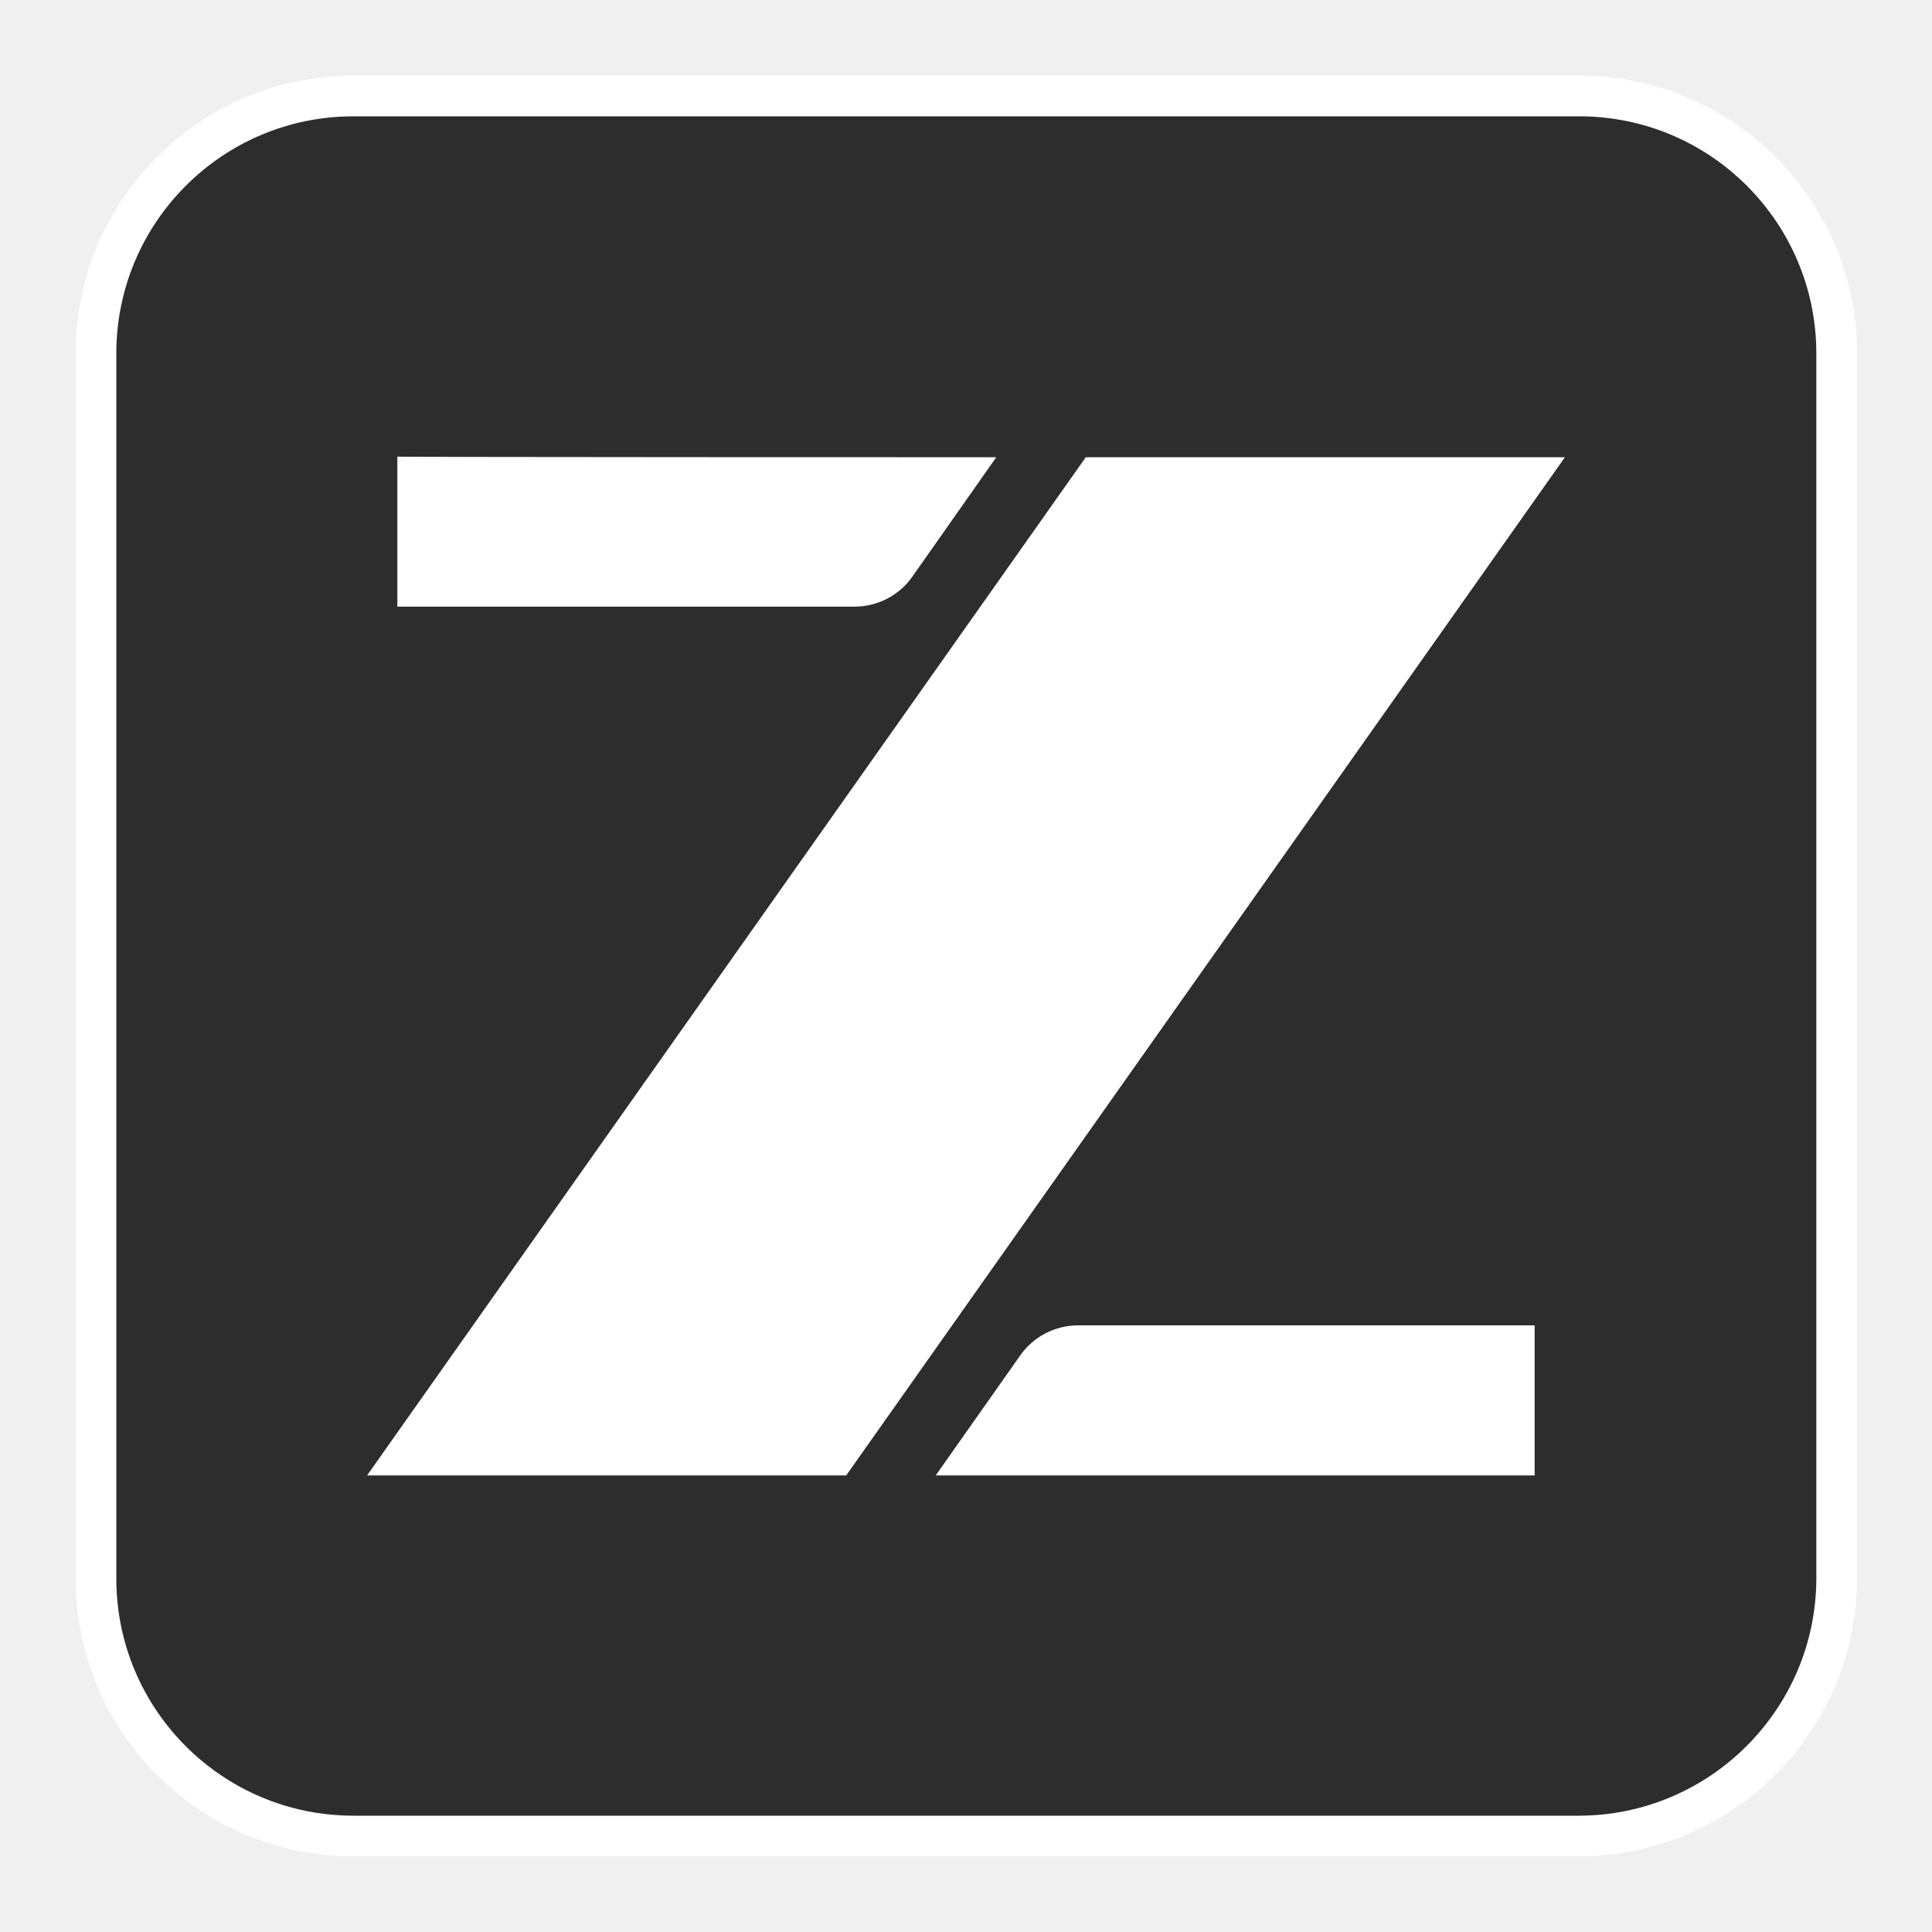
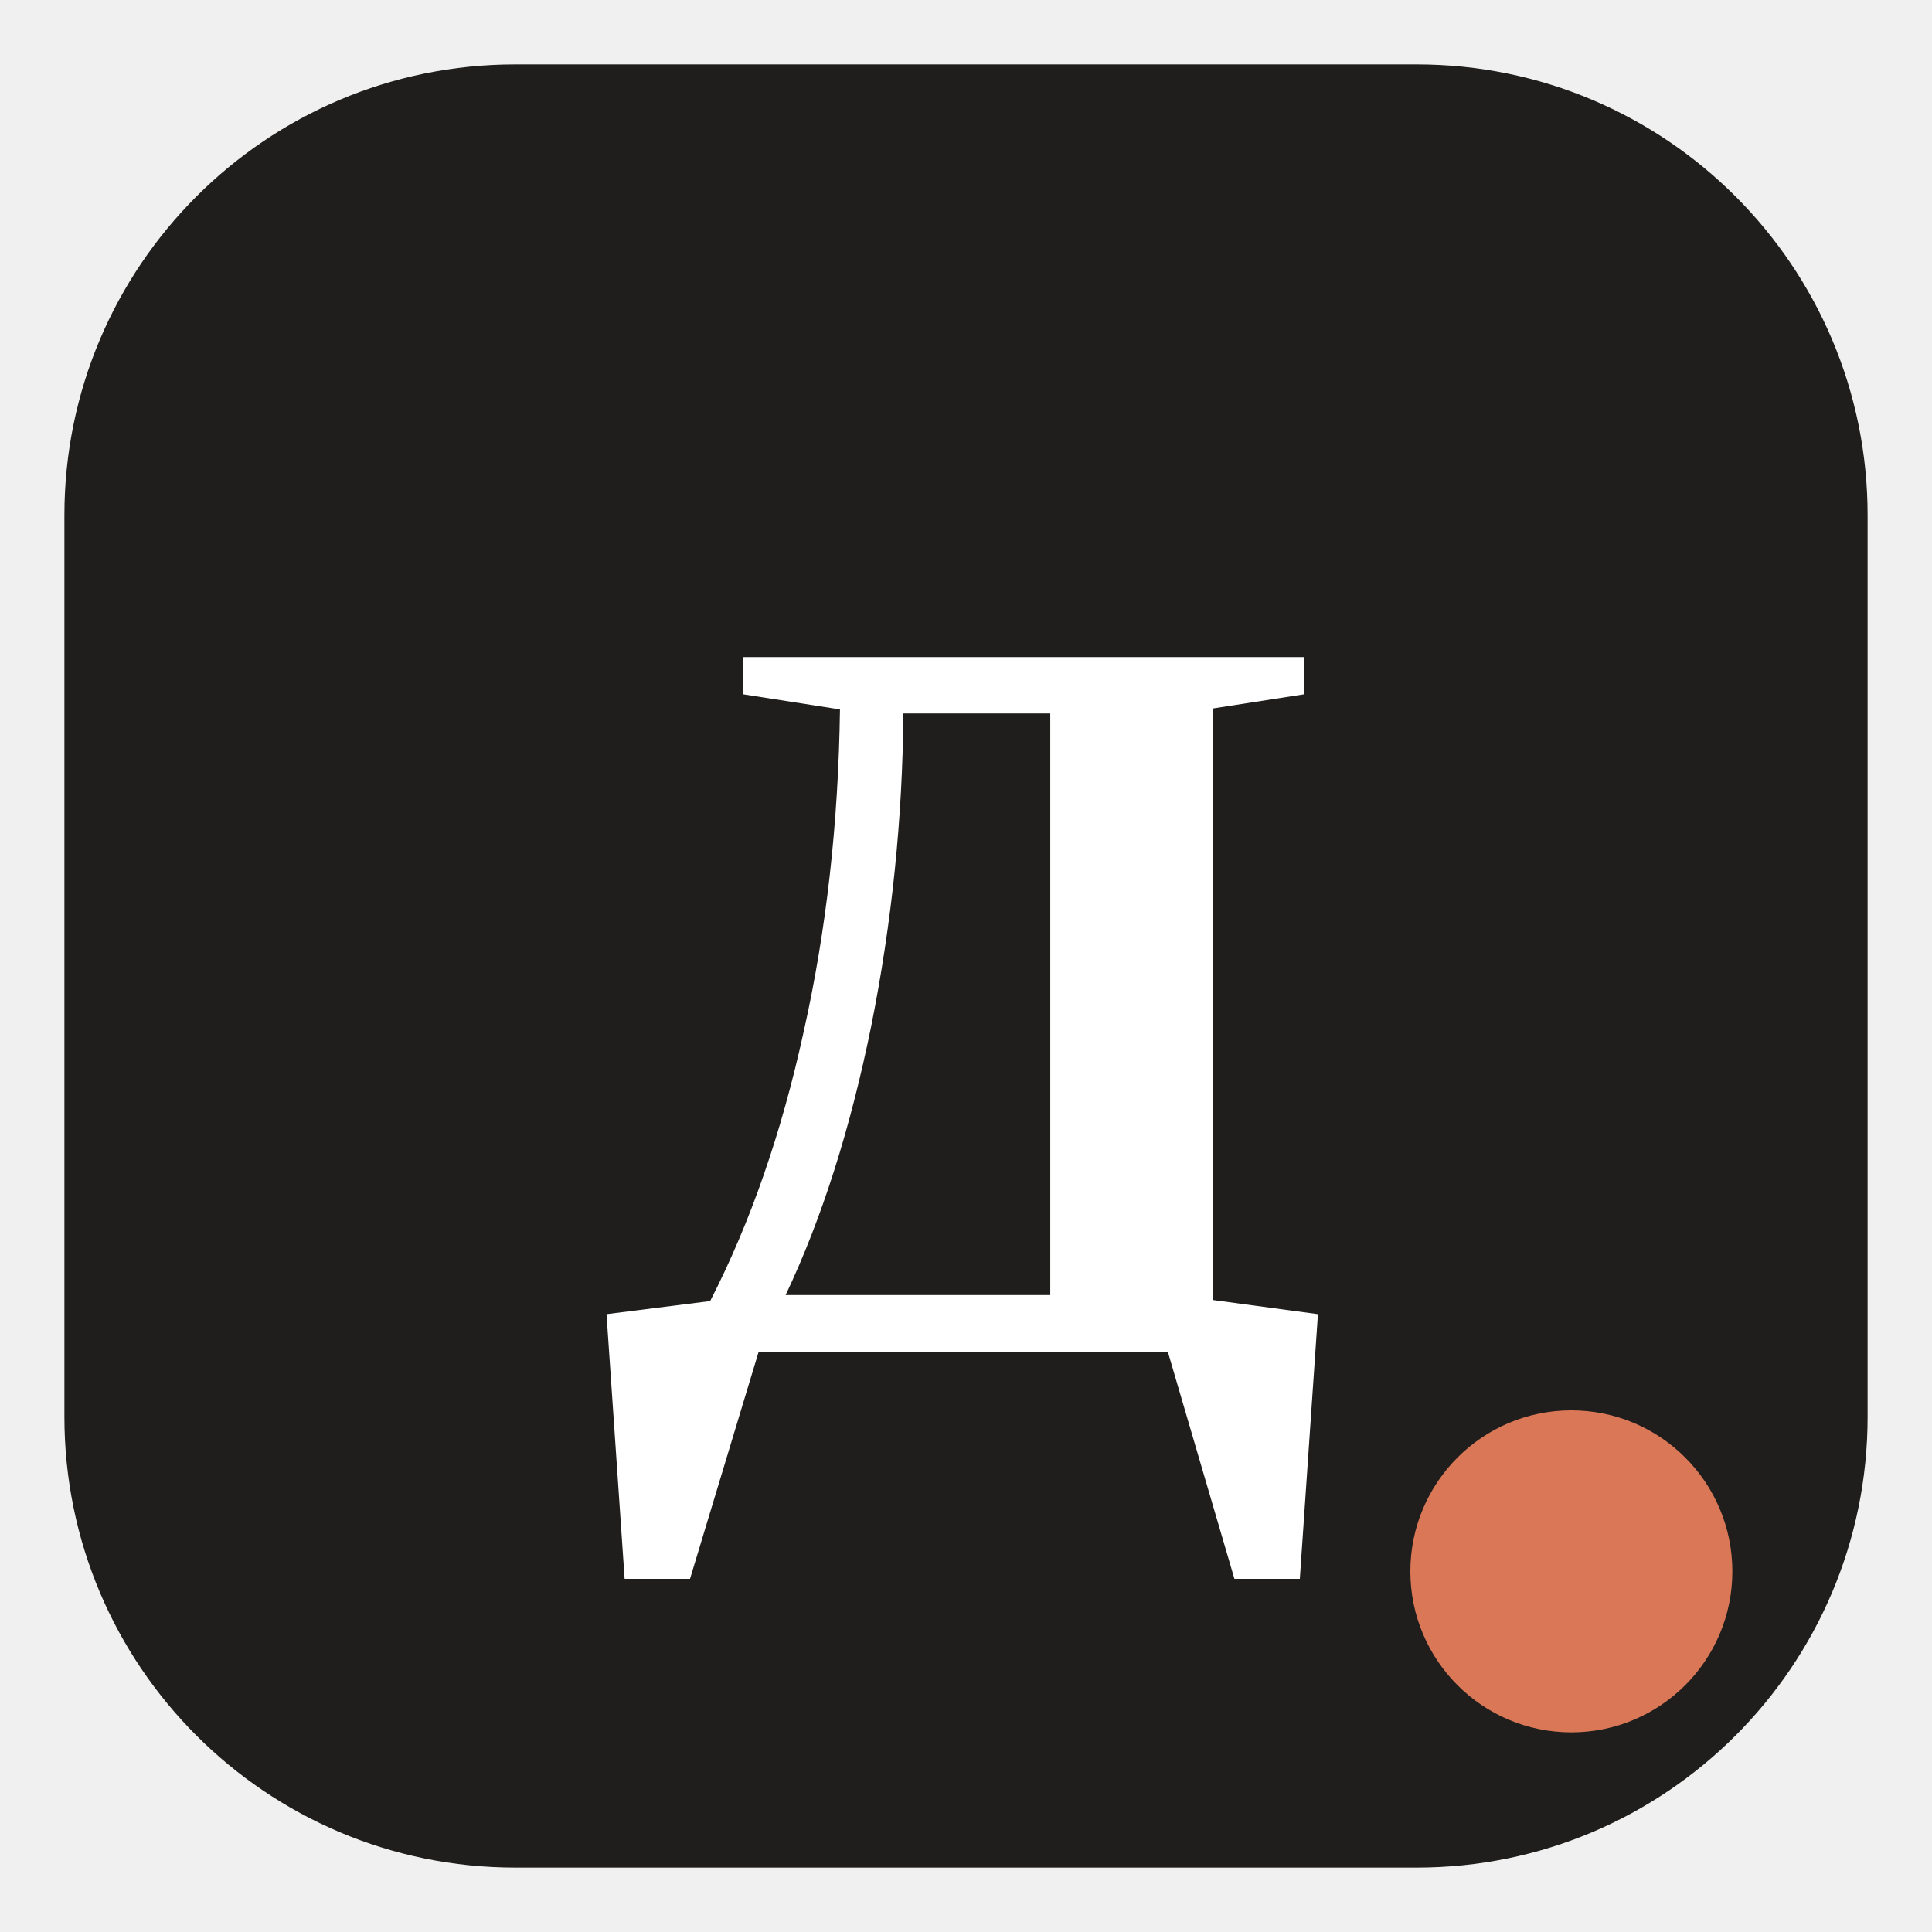
- <svg xmlns="http://www.w3.org/2000/svg" version="1.1" x="0px" y="0px" viewBox="0 0 30 30" style="enable-background:new 0 0 30 30;" xml:space="preserve">
-   <defs>
-     <style type="text/css">
-     .st194{fill:#2D2D2D;stroke:#FFFFFF;stroke-width:0.632;stroke-miterlimit:10;}
-     .st23{fill:#FFFFFF;}
- 
-     .z-breathe {
-       animation: breathe 2.5s ease-in-out infinite;
-     }
- 
-     @keyframes breathe {
-       0%, 100% { opacity: 0.7; }
-       50% { opacity: 1; }
-     }
-   </style>
-   </defs>
-   <g>
-     <path class="st194" d="M24.51,28.51H5.49c-2.21,0-4-1.79-4-4V5.49c0-2.21,1.79-4,4-4h19.03c2.21,0,4,1.79,4,4v19.03     C28.51,26.72,26.72,28.51,24.51,28.51z" />
-     <g class="z-breathe">
-       <path class="st23" d="M15.47,7.1l-1.3,1.85c-0.2,0.29-0.54,0.47-0.9,0.47h-7.1V7.09C6.16,7.1,15.47,7.1,15.47,7.1z" />
-       <polygon class="st23" points="24.3,7.1 13.14,22.91 5.7,22.91 16.86,7.1" />
-       <path class="st23" d="M14.53,22.91l1.31-1.86c0.2-0.29,0.54-0.47,0.9-0.47h7.09v2.33H14.53z" />
-     </g>
-   </g>
+ <svg xmlns="http://www.w3.org/2000/svg" viewBox="0 0 30 30">
+   <rect x="1" y="1" width="28" height="28" rx="7" fill="#1f1e1d" />
+   <text x="15" y="21" text-anchor="middle" font-family="Georgia, 'Times New Roman', serif" font-weight="600" font-size="16.5" fill="#ffffff">Д</text>
+   <circle cx="24.4" cy="24.4" r="2.5" fill="#d97757" />
</svg>
